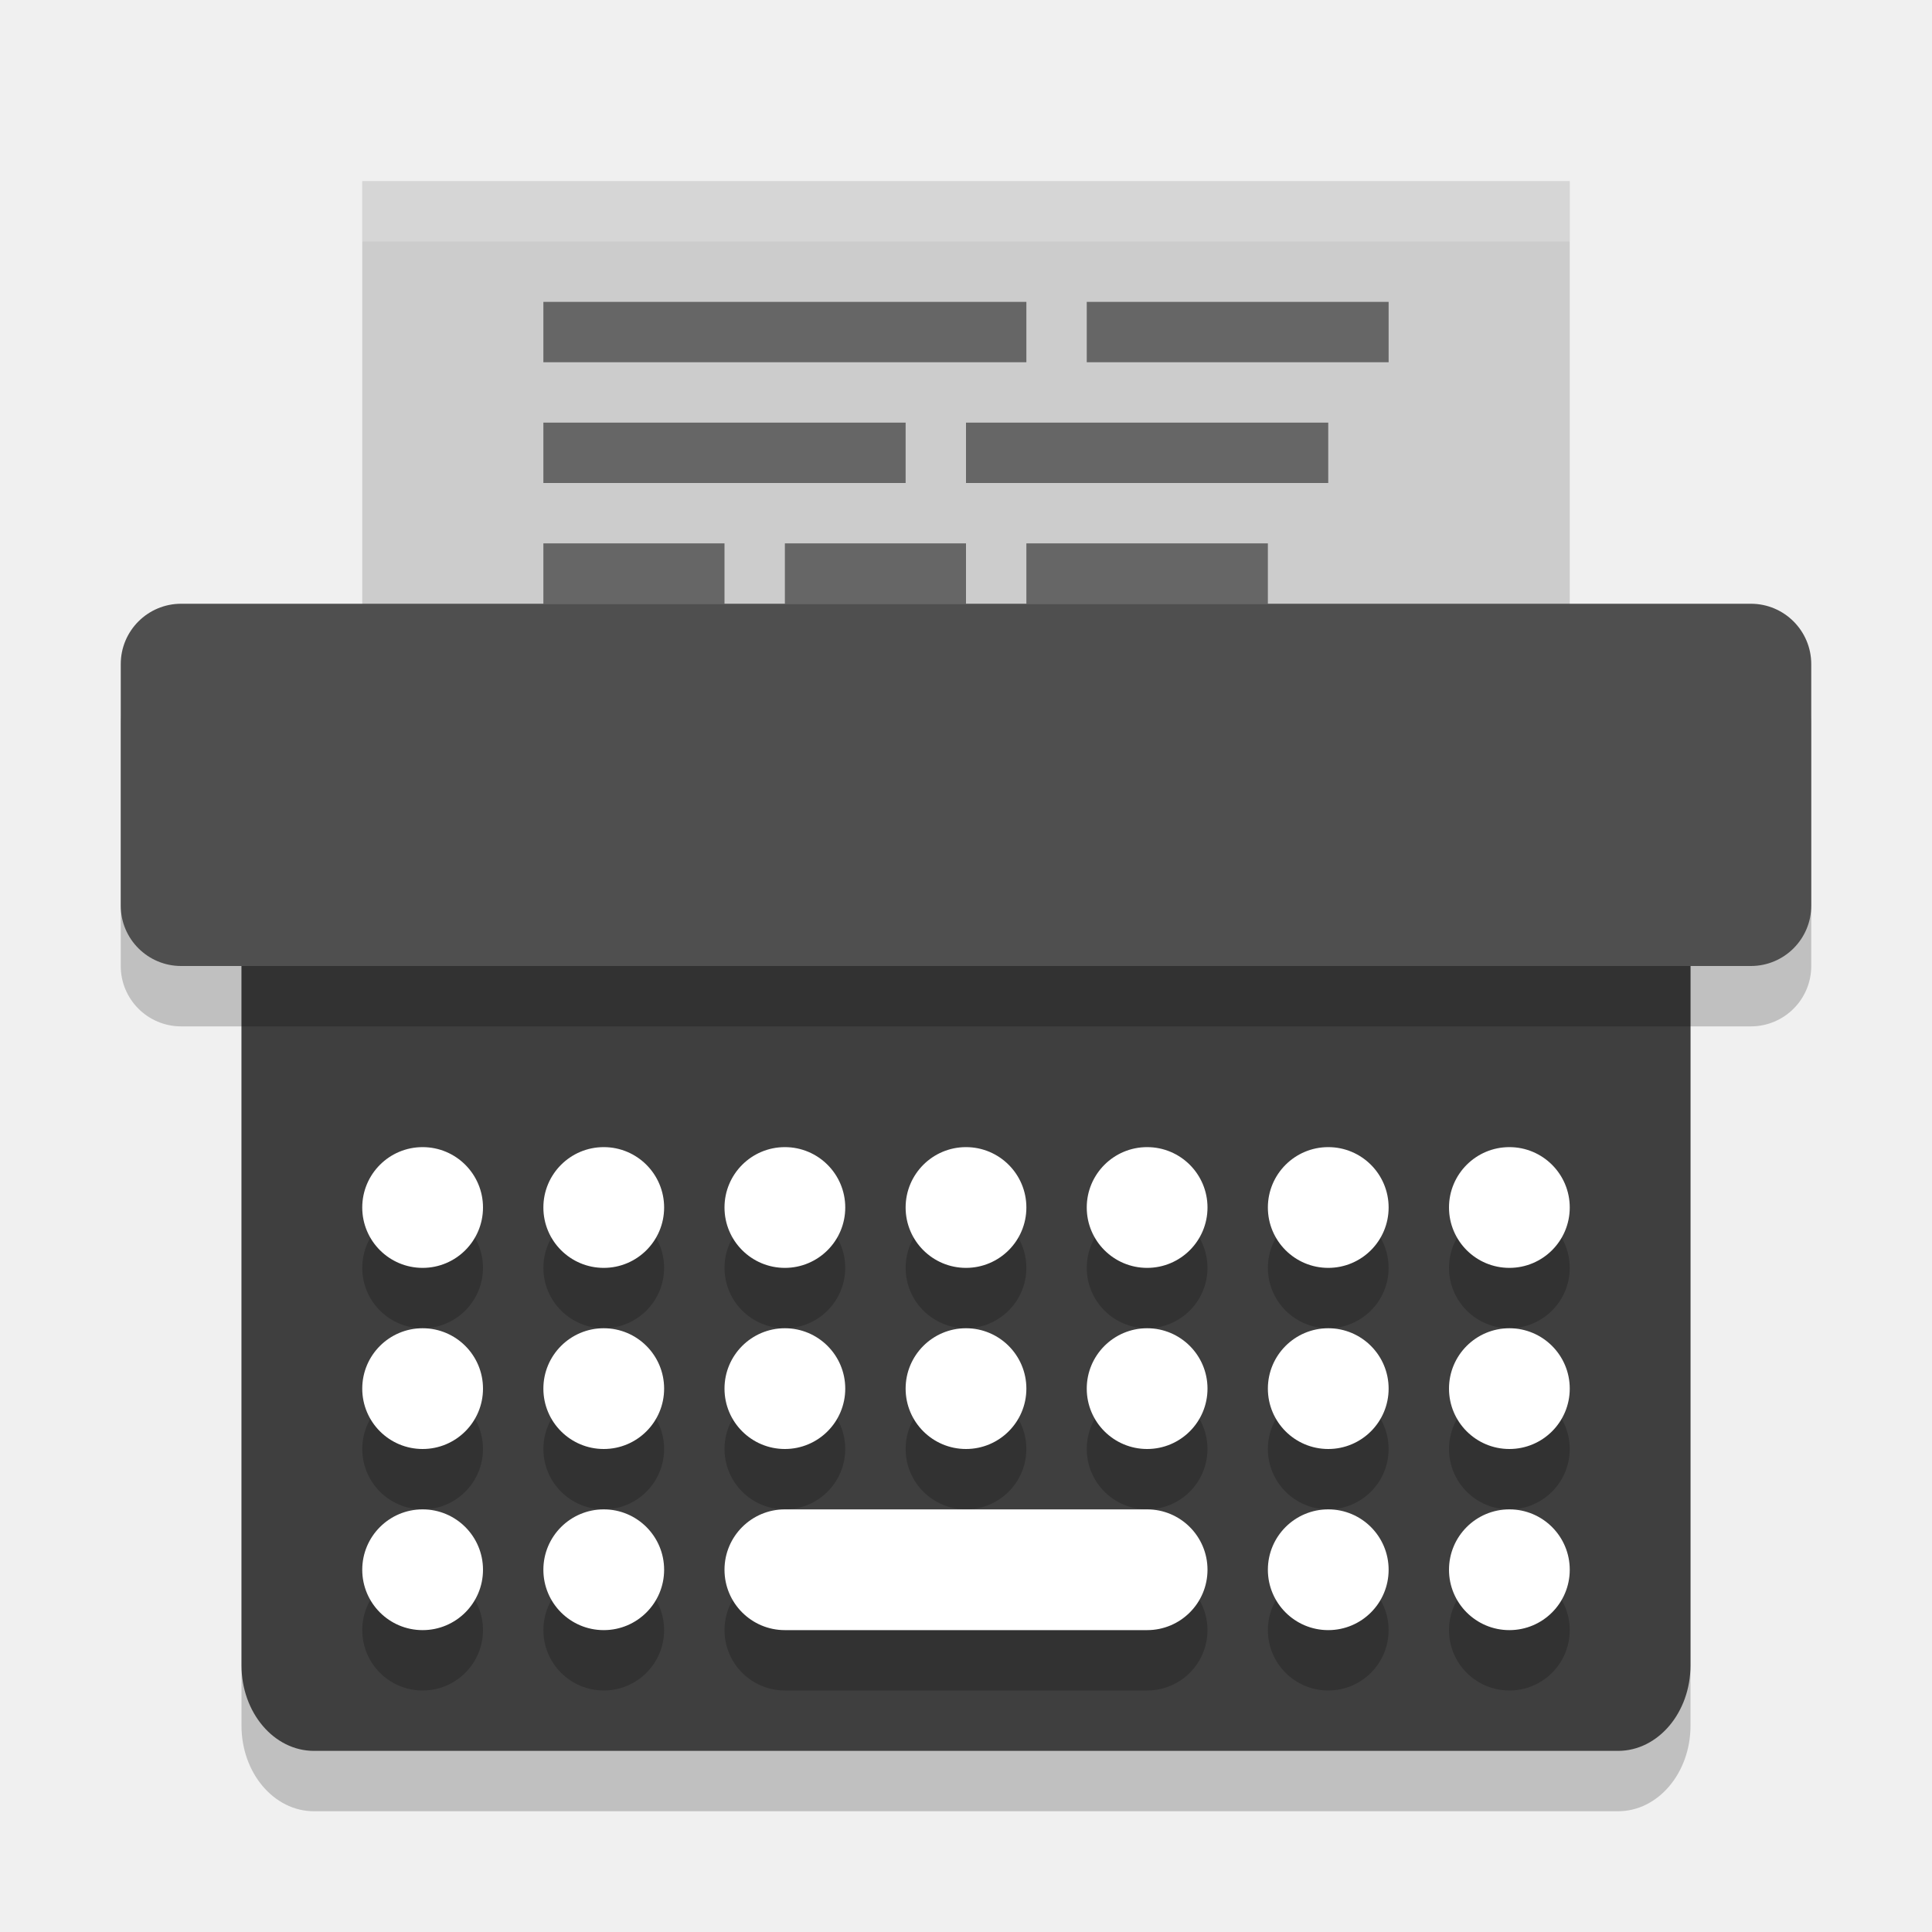
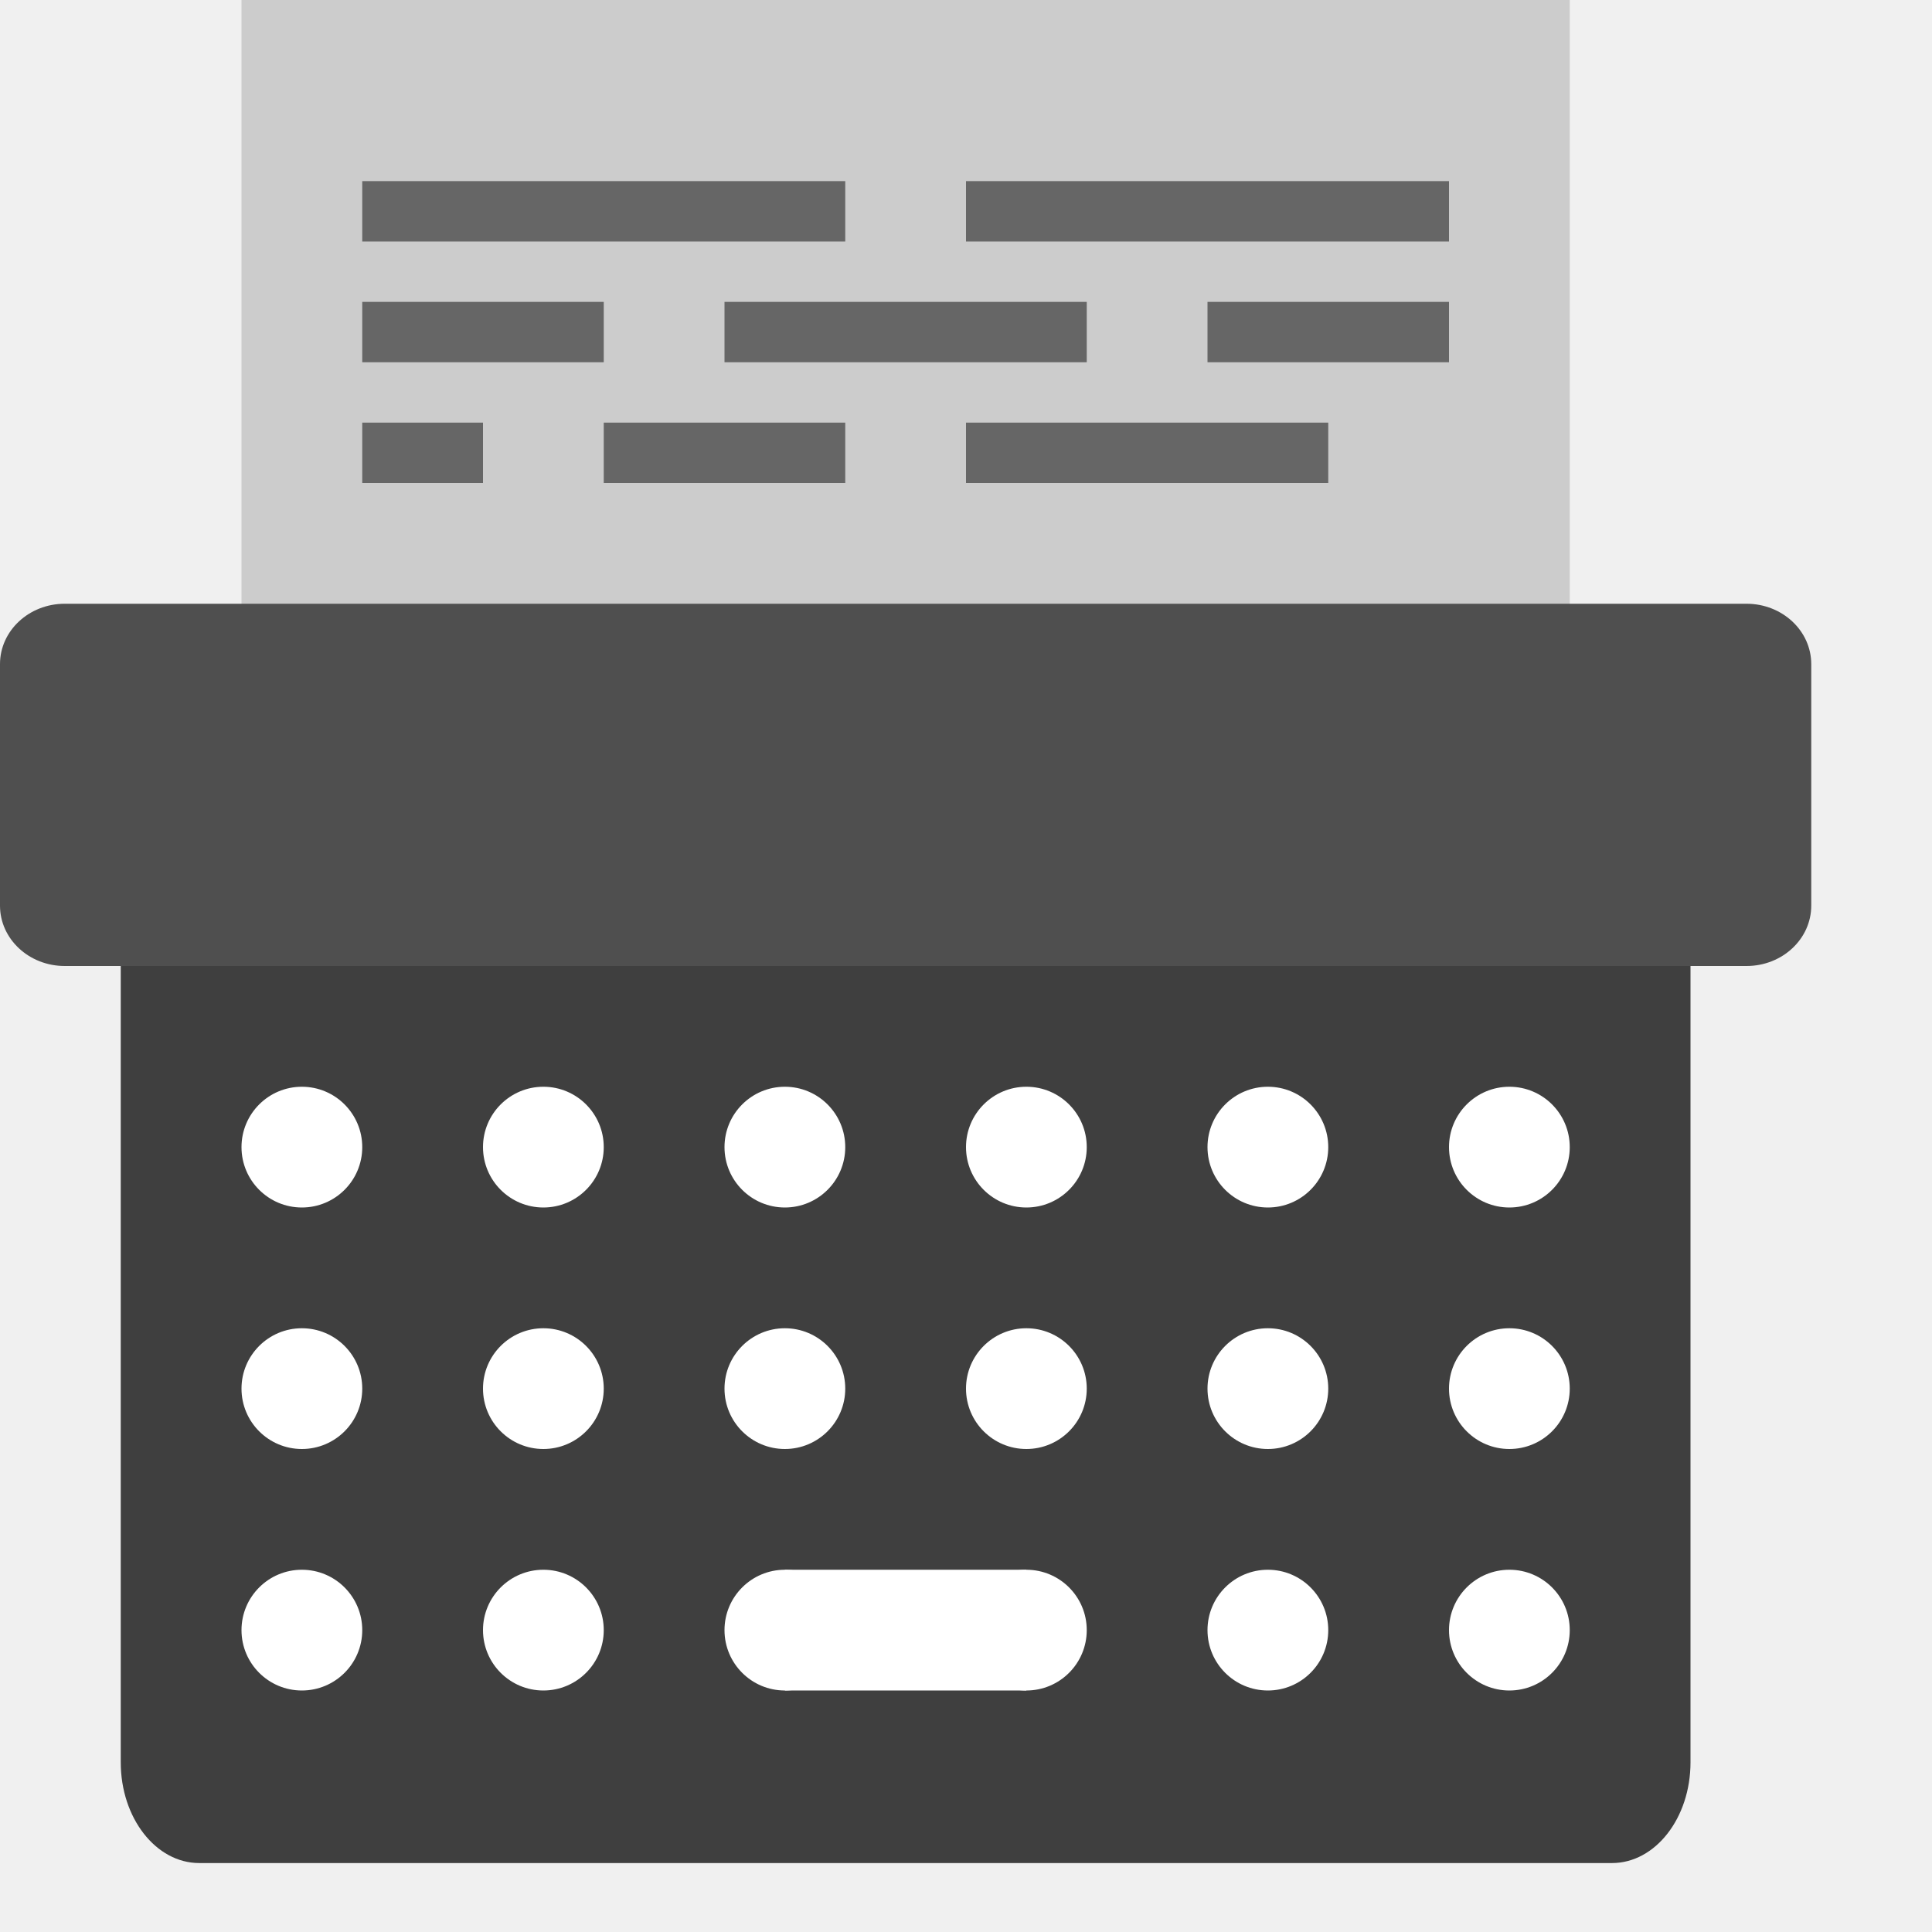
- <svg xmlns="http://www.w3.org/2000/svg" width="32" height="32" version="1" id="svg2">
+ <svg xmlns="http://www.w3.org/2000/svg" width="16" height="16" version="1" id="svg2">
  <defs id="defs22" />
-   <rect style="opacity:0.2;fill:#000000;fill-opacity:1" id="rect4182" ry="1.417" rx="1.2" y="13" x="4" height="17" width="24" />
-   <path fill="#b7b7b7" d="m6 3h20v10h-20z" id="path4" style="fill:#cccccc;fill-opacity:1" />
-   <rect width="24" height="17" x="4" y="12" rx="1.2" ry="1.417" id="rect6" style="fill:#3f3f3f;fill-opacity:1" />
-   <path fill="#fff" opacity=".2" d="m6 3v1h20v-1h-20z" id="path18" />
-   <rect width="28" height="6" x="2" y="11" rx="1" ry="1" id="rect4184" style="opacity:0.2;fill:#000000;fill-opacity:1" />
-   <rect style="fill:#4f4f4f;fill-opacity:1" id="rect4152" ry="1" rx="1" y="10" x="2" height="6" width="28" />
-   <rect style="opacity:0.5;fill:#000000;fill-opacity:1;stroke:none;stroke-width:3;stroke-miterlimit:4;stroke-dasharray:none;stroke-opacity:1" id="rect4188" width="8" height="1" x="9" y="5" />
-   <rect y="7" x="9" height="1" width="6" id="rect4190" style="opacity:0.5;fill:#000000;fill-opacity:1;stroke:none;stroke-width:3;stroke-miterlimit:4;stroke-dasharray:none;stroke-opacity:1" />
-   <rect style="opacity:0.5;fill:#000000;fill-opacity:1;stroke:none;stroke-width:3;stroke-miterlimit:4;stroke-dasharray:none;stroke-opacity:1" id="rect4192" width="6" height="1" x="16" y="7" />
-   <rect y="9" x="9" height="1" width="3" id="rect4194" style="opacity:0.5;fill:#000000;fill-opacity:1;stroke:none;stroke-width:3;stroke-miterlimit:4;stroke-dasharray:none;stroke-opacity:1" />
-   <rect style="opacity:0.5;fill:#000000;fill-opacity:1;stroke:none;stroke-width:3;stroke-miterlimit:4;stroke-dasharray:none;stroke-opacity:1" id="rect4196" width="3" height="1" x="13" y="9" />
-   <rect y="9" x="17" height="1" width="4" id="rect4198" style="opacity:0.5;fill:#000000;fill-opacity:1;stroke:none;stroke-width:3;stroke-miterlimit:4;stroke-dasharray:none;stroke-opacity:1" />
-   <rect y="5" x="18" height="1" width="5" id="rect4200" style="opacity:0.5;fill:#000000;fill-opacity:1;stroke:none;stroke-width:3;stroke-miterlimit:4;stroke-dasharray:none;stroke-opacity:1" />
-   <path id="path4302" d="m 7,20 a 1,1 0 0 0 -1,1 1,1 0 0 0 1,1 1,1 0 0 0 1,-1 1,1 0 0 0 -1,-1 z m 3,0 a 1,1 0 0 0 -1,1 1,1 0 0 0 1,1 1,1 0 0 0 1,-1 1,1 0 0 0 -1,-1 z m 3,0 a 1,1 0 0 0 -1,1 1,1 0 0 0 1,1 1,1 0 0 0 1,-1 1,1 0 0 0 -1,-1 z m 3,0 a 1,1 0 0 0 -1,1 1,1 0 0 0 1,1 1,1 0 0 0 1,-1 1,1 0 0 0 -1,-1 z m 3,0 a 1,1 0 0 0 -1,1 1,1 0 0 0 1,1 1,1 0 0 0 1,-1 1,1 0 0 0 -1,-1 z m 3,0 a 1,1 0 0 0 -1,1 1,1 0 0 0 1,1 1,1 0 0 0 1,-1 1,1 0 0 0 -1,-1 z m 3,0 a 1,1 0 0 0 -1,1 1,1 0 0 0 1,1 1,1 0 0 0 1,-1 1,1 0 0 0 -1,-1 z M 7,23 a 1,1 0 0 0 -1,1 1,1 0 0 0 1,1 1,1 0 0 0 1,-1 1,1 0 0 0 -1,-1 z m 3,0 a 1,1 0 0 0 -1,1 1,1 0 0 0 1,1 1,1 0 0 0 1,-1 1,1 0 0 0 -1,-1 z m 3,0 a 1,1 0 0 0 -1,1 1,1 0 0 0 1,1 1,1 0 0 0 1,-1 1,1 0 0 0 -1,-1 z m 3,0 a 1,1 0 0 0 -1,1 1,1 0 0 0 1,1 1,1 0 0 0 1,-1 1,1 0 0 0 -1,-1 z m 3,0 a 1,1 0 0 0 -1,1 1,1 0 0 0 1,1 1,1 0 0 0 1,-1 1,1 0 0 0 -1,-1 z m 3,0 a 1,1 0 0 0 -1,1 1,1 0 0 0 1,1 1,1 0 0 0 1,-1 1,1 0 0 0 -1,-1 z m 3,0 a 1,1 0 0 0 -1,1 1,1 0 0 0 1,1 1,1 0 0 0 1,-1 1,1 0 0 0 -1,-1 z M 7,26 a 1,1 0 0 0 -1,1 1,1 0 0 0 1,1 1,1 0 0 0 1,-1 1,1 0 0 0 -1,-1 z m 3,0 a 1,1 0 0 0 -1,1 1,1 0 0 0 1,1 1,1 0 0 0 1,-1 1,1 0 0 0 -1,-1 z m 3,0 a 1,1 0 0 0 -1,1 1,1 0 0 0 1,1 l 6,0 a 1,1 0 0 0 1,-1 1,1 0 0 0 -1,-1 l -6,0 z m 9,0 a 1,1 0 0 0 -1,1 1,1 0 0 0 1,1 1,1 0 0 0 1,-1 1,1 0 0 0 -1,-1 z m 3,0 a 1,1 0 0 0 -1,1 1,1 0 0 0 1,1 1,1 0 0 0 1,-1 1,1 0 0 0 -1,-1 z" style="opacity:0.2;fill:#000000;fill-opacity:1;stroke:none;stroke-width:3;stroke-miterlimit:4;stroke-dasharray:none;stroke-opacity:1" />
-   <path style="opacity:1;fill:#ffffff;fill-opacity:1;stroke:none;stroke-width:3;stroke-miterlimit:4;stroke-dasharray:none;stroke-opacity:1" d="M 7 19 A 1 1 0 0 0 6 20 A 1 1 0 0 0 7 21 A 1 1 0 0 0 8 20 A 1 1 0 0 0 7 19 z M 10 19 A 1 1 0 0 0 9 20 A 1 1 0 0 0 10 21 A 1 1 0 0 0 11 20 A 1 1 0 0 0 10 19 z M 13 19 A 1 1 0 0 0 12 20 A 1 1 0 0 0 13 21 A 1 1 0 0 0 14 20 A 1 1 0 0 0 13 19 z M 16 19 A 1 1 0 0 0 15 20 A 1 1 0 0 0 16 21 A 1 1 0 0 0 17 20 A 1 1 0 0 0 16 19 z M 19 19 A 1 1 0 0 0 18 20 A 1 1 0 0 0 19 21 A 1 1 0 0 0 20 20 A 1 1 0 0 0 19 19 z M 22 19 A 1 1 0 0 0 21 20 A 1 1 0 0 0 22 21 A 1 1 0 0 0 23 20 A 1 1 0 0 0 22 19 z M 25 19 A 1 1 0 0 0 24 20 A 1 1 0 0 0 25 21 A 1 1 0 0 0 26 20 A 1 1 0 0 0 25 19 z M 7 22 A 1 1 0 0 0 6 23 A 1 1 0 0 0 7 24 A 1 1 0 0 0 8 23 A 1 1 0 0 0 7 22 z M 10 22 A 1 1 0 0 0 9 23 A 1 1 0 0 0 10 24 A 1 1 0 0 0 11 23 A 1 1 0 0 0 10 22 z M 13 22 A 1 1 0 0 0 12 23 A 1 1 0 0 0 13 24 A 1 1 0 0 0 14 23 A 1 1 0 0 0 13 22 z M 16 22 A 1 1 0 0 0 15 23 A 1 1 0 0 0 16 24 A 1 1 0 0 0 17 23 A 1 1 0 0 0 16 22 z M 19 22 A 1 1 0 0 0 18 23 A 1 1 0 0 0 19 24 A 1 1 0 0 0 20 23 A 1 1 0 0 0 19 22 z M 22 22 A 1 1 0 0 0 21 23 A 1 1 0 0 0 22 24 A 1 1 0 0 0 23 23 A 1 1 0 0 0 22 22 z M 25 22 A 1 1 0 0 0 24 23 A 1 1 0 0 0 25 24 A 1 1 0 0 0 26 23 A 1 1 0 0 0 25 22 z M 7 25 A 1 1 0 0 0 6 26 A 1 1 0 0 0 7 27 A 1 1 0 0 0 8 26 A 1 1 0 0 0 7 25 z M 10 25 A 1 1 0 0 0 9 26 A 1 1 0 0 0 10 27 A 1 1 0 0 0 11 26 A 1 1 0 0 0 10 25 z M 13 25 A 1 1 0 0 0 12 26 A 1 1 0 0 0 13 27 L 19 27 A 1 1 0 0 0 20 26 A 1 1 0 0 0 19 25 L 13 25 z M 22 25 A 1 1 0 0 0 21 26 A 1 1 0 0 0 22 27 A 1 1 0 0 0 23 26 A 1 1 0 0 0 22 25 z M 25 25 A 1 1 0 0 0 24 26 A 1 1 0 0 0 25 27 A 1 1 0 0 0 26 26 A 1 1 0 0 0 25 25 z " id="path4202" />
+   <path d="M 2,0 13,0 13,6 2,6 Z" id="path4" style="fill:#cccccc;fill-opacity:1" />
+   <rect width="13" height="10" x="1" y="5.429" rx="0.65" ry="0.834" id="rect6" style="fill:#3f3f3f;fill-opacity:1" />
+   <rect style="fill:#4f4f4f;fill-opacity:1" id="rect4152" ry="0.5" rx="0.536" y="5" x="4e-08" height="3" width="15" />
+   <rect style="opacity:0.5;fill:#000000;fill-opacity:1;stroke:none;stroke-width:3;stroke-miterlimit:4;stroke-dasharray:none;stroke-opacity:1" id="rect4188" width="4" height="0.5" x="3" y="1.5" />
+   <path style="opacity:1;fill:#ffffff;fill-opacity:1;stroke:none;stroke-width:4;stroke-linecap:round;stroke-linejoin:round;stroke-miterlimit:4;stroke-dasharray:none;stroke-opacity:1" d="M 2.5,9 A 0.5,0.5 0 0 0 2,9.5 0.5,0.5 0 0 0 2.5,10 0.5,0.5 0 0 0 3,9.5 0.5,0.5 0 0 0 2.5,9 Z m 2,0 A 0.5,0.5 0 0 0 4,9.5 0.5,0.5 0 0 0 4.5,10 0.5,0.5 0 0 0 5,9.5 0.5,0.5 0 0 0 4.5,9 Z m 2,0 A 0.5,0.5 0 0 0 6,9.5 0.5,0.5 0 0 0 6.5,10 0.5,0.5 0 0 0 7,9.5 0.5,0.5 0 0 0 6.5,9 Z m 2,0 A 0.5,0.5 0 0 0 8,9.5 0.5,0.5 0 0 0 8.5,10 0.5,0.5 0 0 0 9,9.5 0.5,0.5 0 0 0 8.5,9 Z m 2,0 A 0.5,0.5 0 0 0 10,9.5 0.5,0.5 0 0 0 10.5,10 0.5,0.5 0 0 0 11,9.5 0.5,0.5 0 0 0 10.5,9 Z m 2,0 A 0.5,0.5 0 0 0 12,9.5 0.5,0.5 0 0 0 12.5,10 0.5,0.5 0 0 0 13,9.5 0.5,0.5 0 0 0 12.5,9 Z" id="path4172" />
+   <path id="path4188" d="M 2.5,11 A 0.5,0.5 0 0 0 2,11.5 0.5,0.5 0 0 0 2.5,12 0.5,0.5 0 0 0 3,11.5 0.5,0.5 0 0 0 2.5,11 Z m 2,0 A 0.5,0.5 0 0 0 4,11.5 0.5,0.5 0 0 0 4.5,12 0.5,0.5 0 0 0 5,11.5 0.5,0.5 0 0 0 4.5,11 Z m 2,0 A 0.5,0.5 0 0 0 6,11.5 0.5,0.5 0 0 0 6.5,12 0.5,0.5 0 0 0 7,11.5 0.5,0.5 0 0 0 6.5,11 Z m 2,0 A 0.5,0.5 0 0 0 8,11.5 0.5,0.5 0 0 0 8.5,12 0.5,0.5 0 0 0 9,11.5 0.5,0.5 0 0 0 8.5,11 Z m 2,0 A 0.5,0.5 0 0 0 10,11.5 0.5,0.5 0 0 0 10.5,12 0.5,0.5 0 0 0 11,11.5 0.5,0.5 0 0 0 10.5,11 Z m 2,0 A 0.5,0.5 0 0 0 12,11.5 0.5,0.5 0 0 0 12.5,12 0.5,0.5 0 0 0 13,11.5 0.5,0.5 0 0 0 12.5,11 Z" style="opacity:1;fill:#ffffff;fill-opacity:1;stroke:none;stroke-width:4;stroke-linecap:round;stroke-linejoin:round;stroke-miterlimit:4;stroke-dasharray:none;stroke-opacity:1" />
+   <path style="opacity:1;fill:#ffffff;fill-opacity:1;stroke:none;stroke-width:4;stroke-linecap:round;stroke-linejoin:round;stroke-miterlimit:4;stroke-dasharray:none;stroke-opacity:1" d="M 2.5,13 A 0.5,0.5 0 0 0 2,13.5 0.5,0.5 0 0 0 2.5,14 0.5,0.5 0 0 0 3,13.5 0.5,0.5 0 0 0 2.5,13 Z m 2,0 A 0.5,0.5 0 0 0 4,13.5 0.5,0.5 0 0 0 4.5,14 0.5,0.5 0 0 0 5,13.5 0.5,0.5 0 0 0 4.5,13 Z m 2,0 A 0.5,0.5 0 0 0 6,13.5 0.5,0.5 0 0 0 6.5,14 0.5,0.5 0 0 0 7,13.5 0.5,0.5 0 0 0 6.5,13 Z m 2,0 A 0.5,0.5 0 0 0 8,13.5 0.5,0.5 0 0 0 8.5,14 0.5,0.5 0 0 0 9,13.5 0.5,0.5 0 0 0 8.5,13 Z m 2,0 A 0.5,0.5 0 0 0 10,13.5 0.5,0.5 0 0 0 10.5,14 0.5,0.5 0 0 0 11,13.5 0.5,0.5 0 0 0 10.5,13 Z m 2,0 A 0.5,0.5 0 0 0 12,13.5 0.5,0.5 0 0 0 12.5,14 0.5,0.5 0 0 0 13,13.5 0.5,0.5 0 0 0 12.5,13 Z" id="path4190" />
+   <rect style="opacity:1;fill:#ffffff;fill-opacity:1;stroke:none;stroke-width:4;stroke-linecap:round;stroke-linejoin:round;stroke-miterlimit:4;stroke-dasharray:none;stroke-opacity:1" id="rect4193" width="2" height="1" x="6.5" y="13" />
+   <rect y="2.5" x="3" height="0.5" width="2" id="rect4195" style="opacity:0.5;fill:#000000;fill-opacity:1;stroke:none;stroke-width:3;stroke-miterlimit:4;stroke-dasharray:none;stroke-opacity:1" />
+   <rect style="opacity:0.5;fill:#000000;fill-opacity:1;stroke:none;stroke-width:3;stroke-miterlimit:4;stroke-dasharray:none;stroke-opacity:1" id="rect4197" width="1" height="0.5" x="3" y="3.5" />
+   <rect y="1.5" x="8" height="0.5" width="4" id="rect4201" style="opacity:0.5;fill:#000000;fill-opacity:1;stroke:none;stroke-width:3;stroke-miterlimit:4;stroke-dasharray:none;stroke-opacity:1" />
+   <rect style="opacity:0.5;fill:#000000;fill-opacity:1;stroke:none;stroke-width:3;stroke-miterlimit:4;stroke-dasharray:none;stroke-opacity:1" id="rect4203" width="3" height="0.5" x="6" y="2.5" />
+   <rect y="3.5" x="8" height="0.5" width="3" id="rect4205" style="opacity:0.5;fill:#000000;fill-opacity:1;stroke:none;stroke-width:3;stroke-miterlimit:4;stroke-dasharray:none;stroke-opacity:1" />
+   <rect style="opacity:0.5;fill:#000000;fill-opacity:1;stroke:none;stroke-width:3;stroke-miterlimit:4;stroke-dasharray:none;stroke-opacity:1" id="rect4207" width="2" height="0.5" x="10" y="2.5" />
+   <rect style="opacity:0.5;fill:#000000;fill-opacity:1;stroke:none;stroke-width:3;stroke-miterlimit:4;stroke-dasharray:none;stroke-opacity:1" id="rect4209" width="2" height="0.5" x="5" y="3.5" />
</svg>
